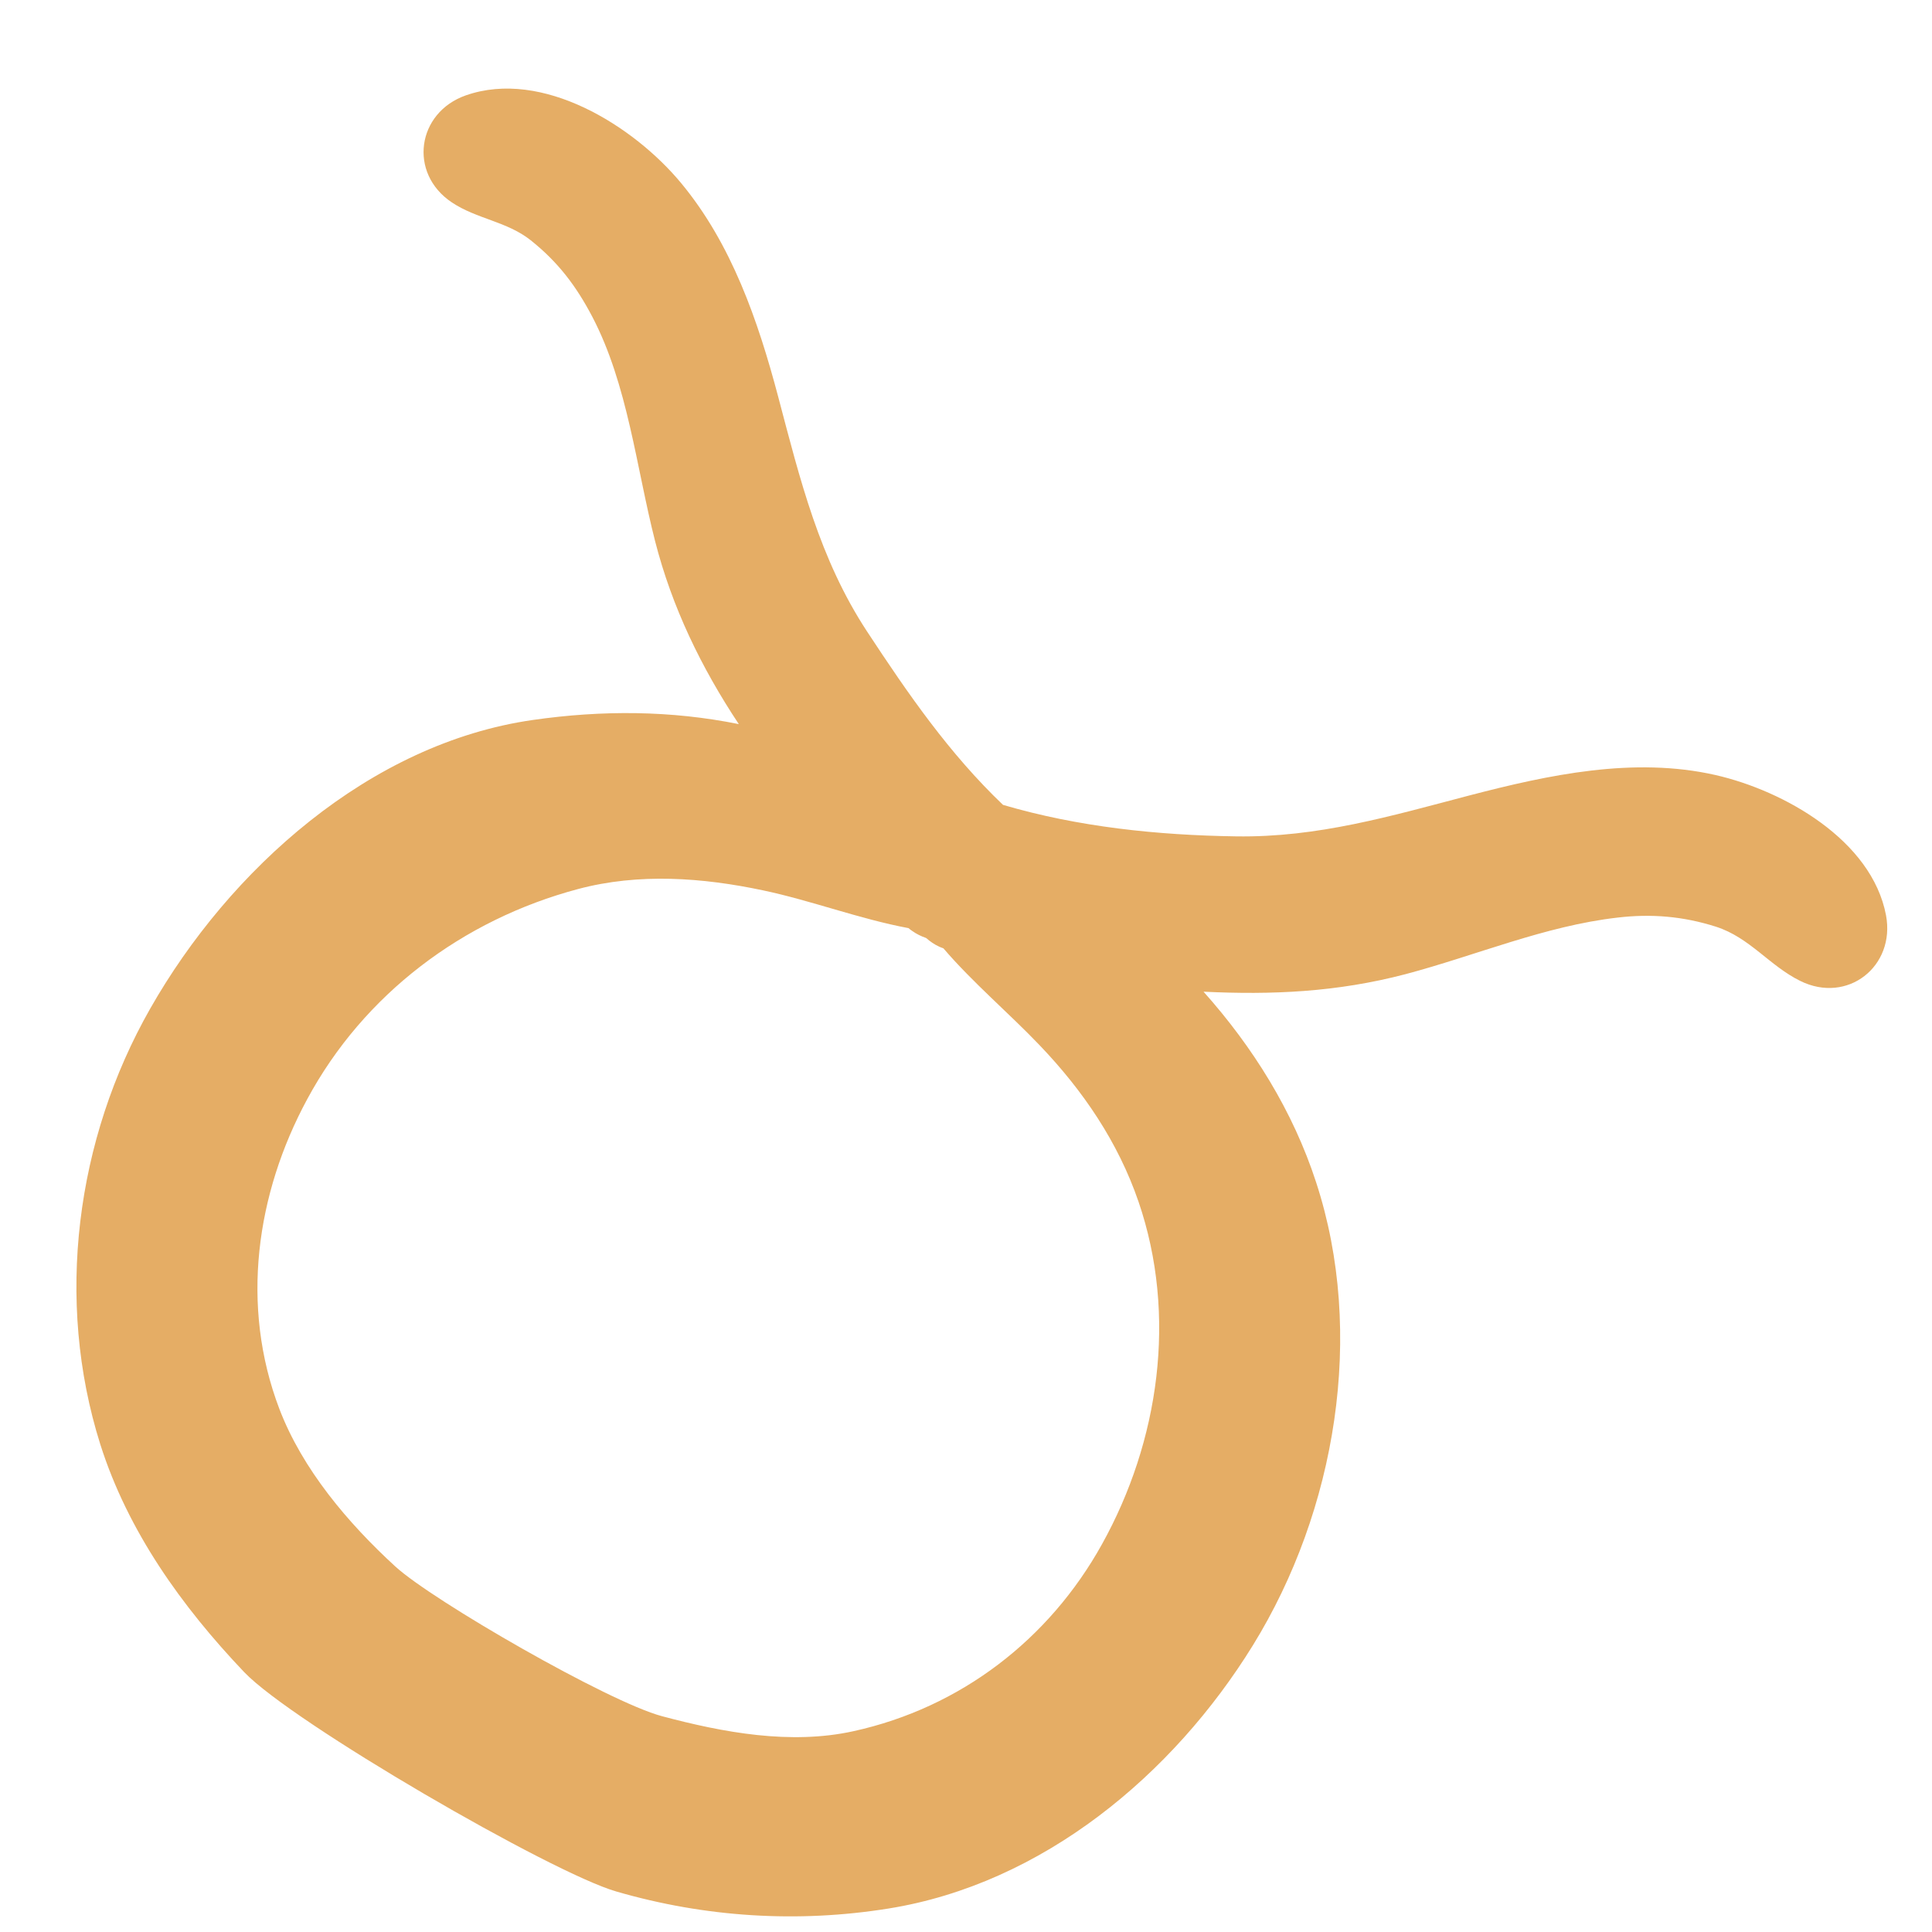
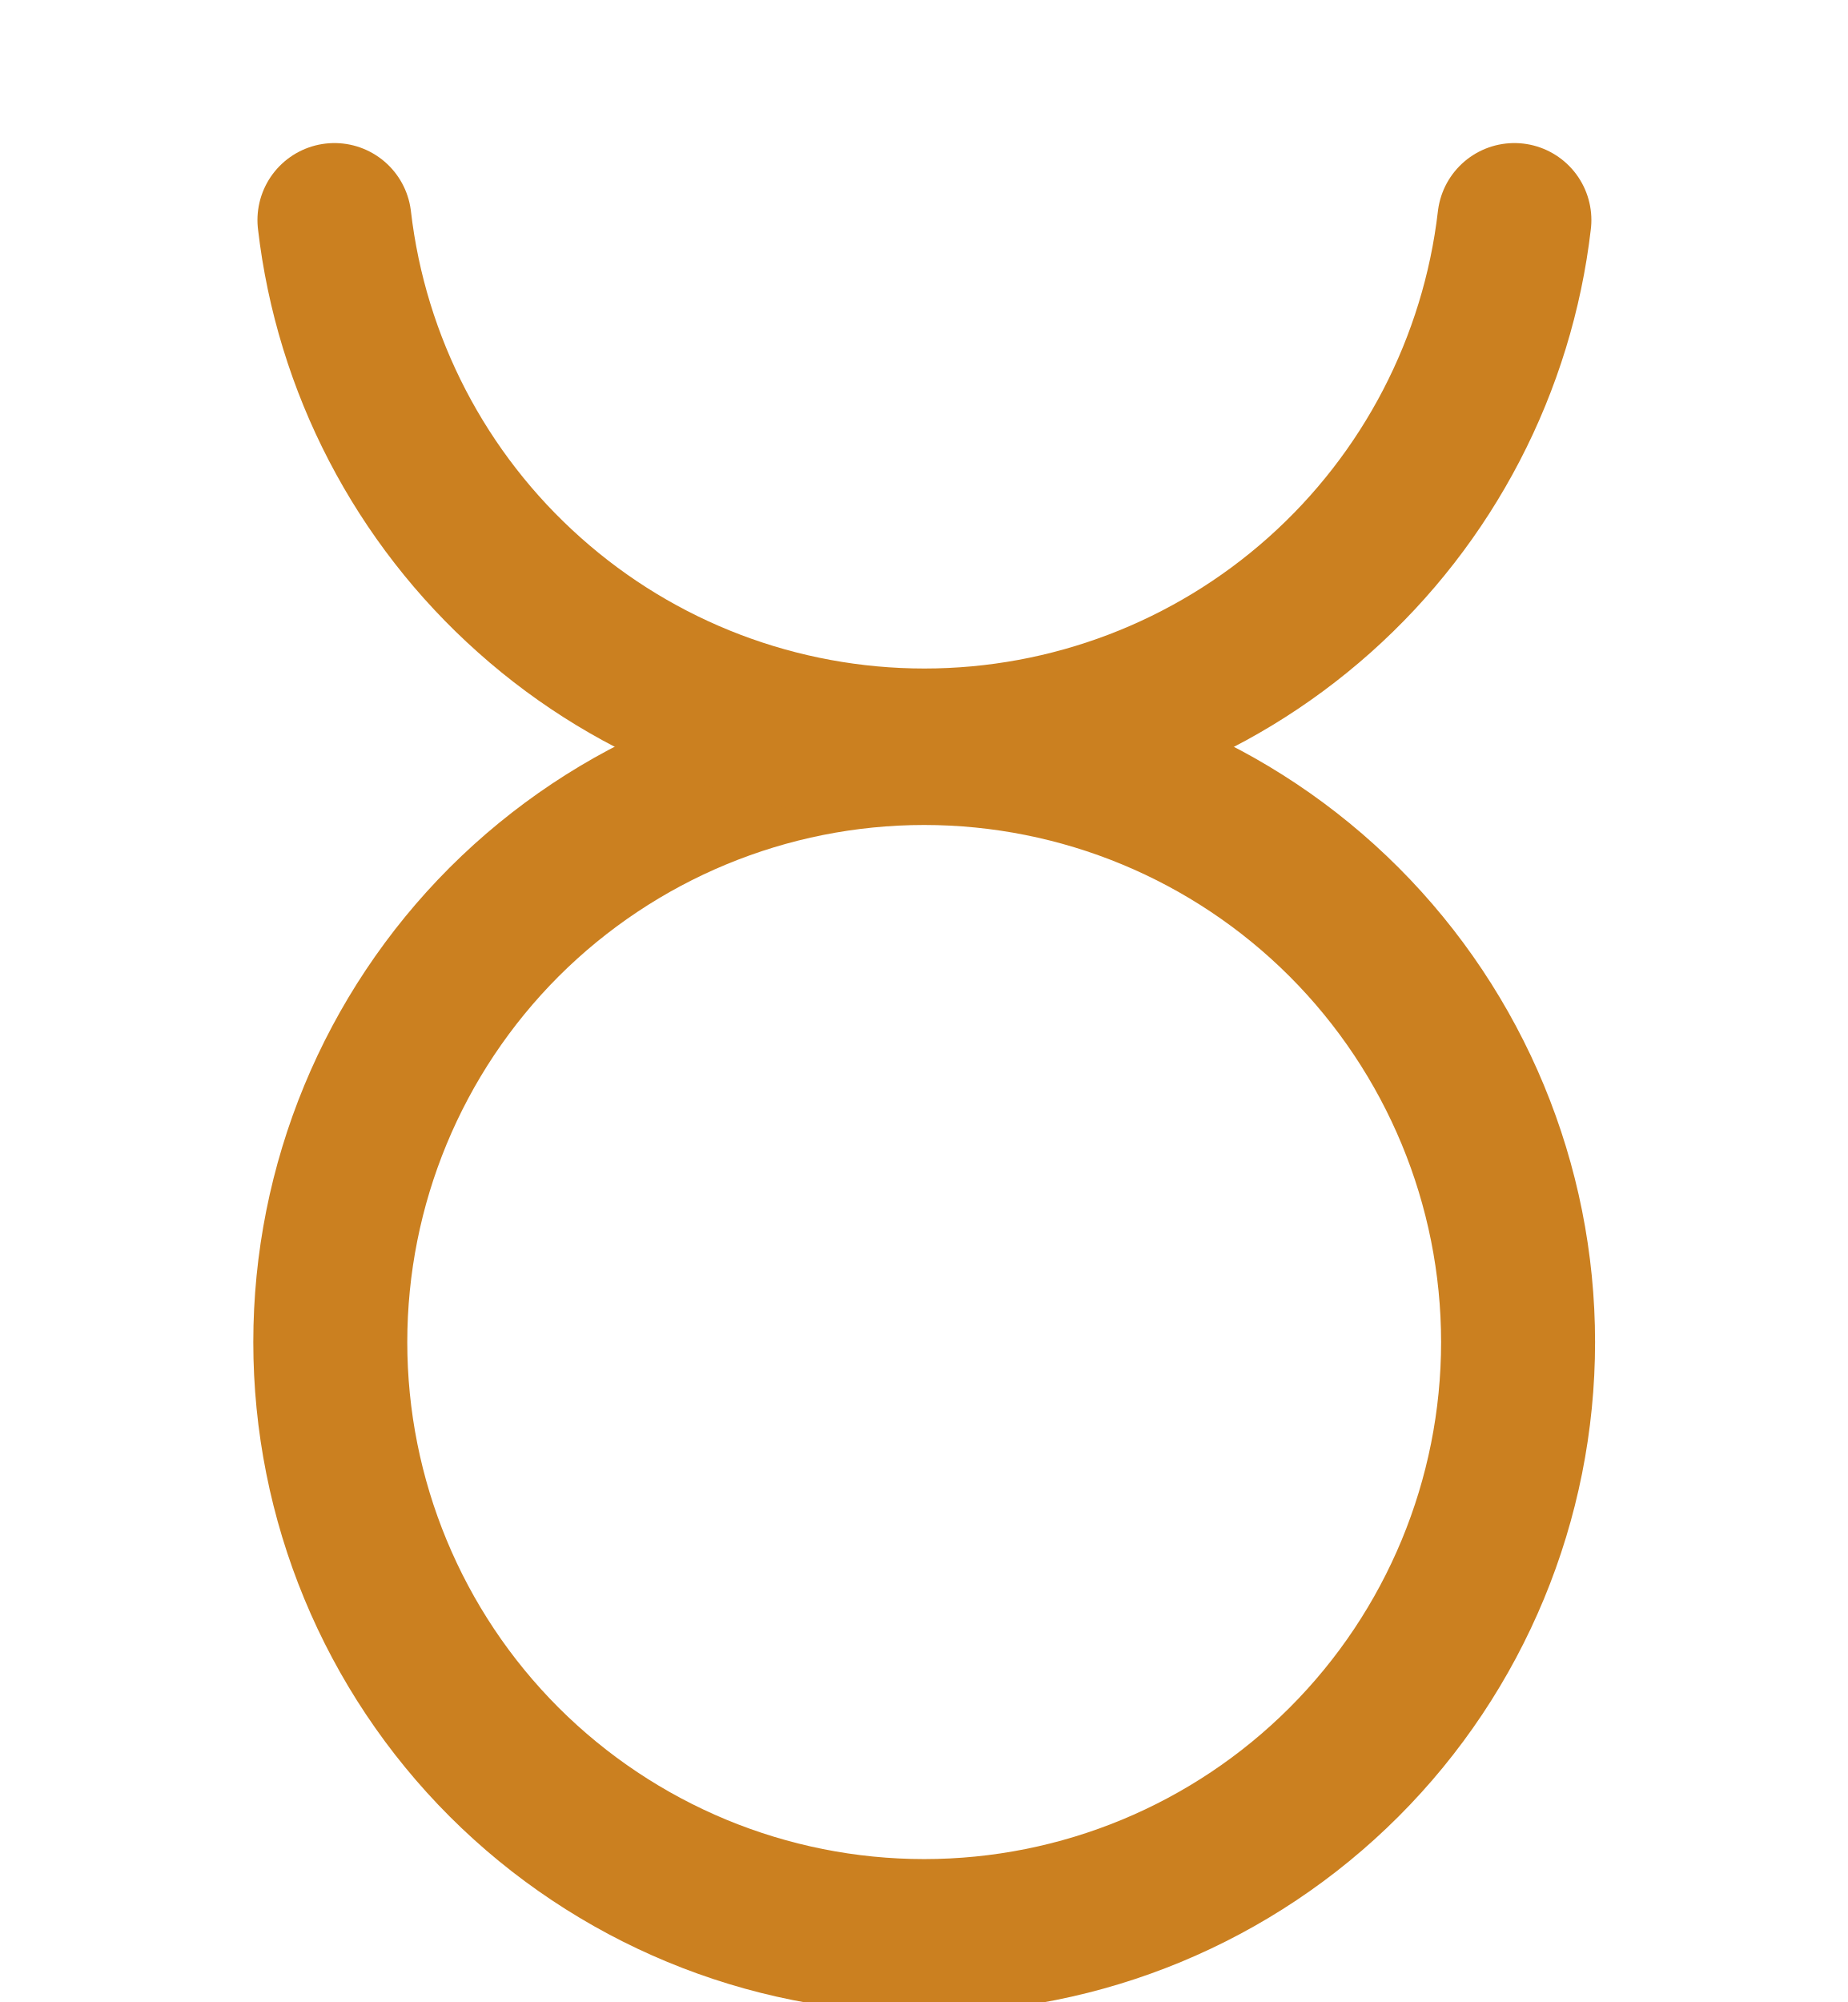
- <svg xmlns="http://www.w3.org/2000/svg" width="20" height="20" viewBox="0 0 20 20" fill="none">
-   <path d="M19.524 9.475C19.377 8.697 18.466 8.184 17.758 8.023C16.913 7.831 16.029 8.021 15.209 8.235C14.396 8.448 13.643 8.671 12.795 8.658C11.983 8.646 11.161 8.561 10.383 8.332C9.826 7.8 9.401 7.184 8.977 6.539C8.482 5.786 8.282 4.963 8.055 4.104C7.847 3.32 7.574 2.525 7.049 1.893C6.561 1.305 5.616 0.71 4.823 0.987C4.315 1.165 4.225 1.793 4.677 2.095C4.934 2.267 5.249 2.292 5.495 2.488C5.778 2.714 5.964 2.96 6.131 3.278C6.499 3.981 6.587 4.84 6.781 5.6C6.957 6.288 7.26 6.911 7.648 7.496C6.946 7.354 6.235 7.35 5.517 7.453C3.829 7.694 2.374 9.001 1.555 10.441C0.784 11.795 0.568 13.46 1.038 14.951C1.324 15.853 1.882 16.631 2.528 17.31C3.028 17.834 5.709 19.388 6.381 19.581C7.301 19.848 8.256 19.908 9.198 19.757C10.793 19.501 12.143 18.372 12.97 17.032C13.83 15.639 14.137 13.804 13.624 12.238C13.385 11.503 12.972 10.841 12.459 10.266C13.167 10.3 13.838 10.271 14.548 10.085C15.277 9.892 15.992 9.585 16.744 9.499C17.097 9.457 17.426 9.486 17.763 9.593C18.113 9.705 18.317 9.997 18.635 10.154C19.125 10.397 19.623 10.004 19.524 9.475ZM11.407 15.987C10.861 16.97 9.946 17.677 8.836 17.921C8.184 18.065 7.487 17.935 6.853 17.766C6.3 17.619 4.48 16.571 4.092 16.216C3.603 15.767 3.132 15.213 2.892 14.585C2.485 13.517 2.652 12.357 3.179 11.381C3.765 10.292 4.79 9.521 5.985 9.203C6.612 9.036 7.271 9.084 7.899 9.217C8.398 9.322 8.897 9.513 9.405 9.608C9.418 9.619 9.429 9.628 9.443 9.637C9.486 9.668 9.535 9.692 9.587 9.71C9.628 9.746 9.674 9.778 9.723 9.8C9.737 9.806 9.751 9.812 9.766 9.817C10.071 10.173 10.443 10.486 10.761 10.819C11.211 11.289 11.574 11.822 11.786 12.44C12.189 13.617 12 14.92 11.407 15.987Z" fill="#E5AD65" />
+ <svg xmlns="http://www.w3.org/2000/svg" width="12" height="13" viewBox="0 0 12 13" fill="none">
+   <path d="M6.002 12.572C7.025 12.572 8.006 12.165 8.729 11.442C9.452 10.719 9.859 9.738 9.859 8.715C9.859 7.692 9.452 6.711 8.729 5.987C8.006 5.264 7.025 4.857 6.002 4.857C4.979 4.857 3.998 5.264 3.274 5.987C2.551 6.711 2.145 7.692 2.145 8.715C2.145 9.738 2.551 10.719 3.274 11.442C3.998 12.165 4.979 12.572 6.002 12.572Z" stroke="#CB8020" stroke-linecap="round" stroke-linejoin="round" />
+   <path d="M2.172 1.429C2.281 2.368 2.731 3.235 3.438 3.864C4.144 4.494 5.057 4.841 6.003 4.841C6.949 4.841 7.862 4.494 8.569 3.864C9.275 3.235 9.726 2.368 9.835 1.429" stroke="#CB8020" stroke-linecap="round" stroke-linejoin="round" />
</svg>
